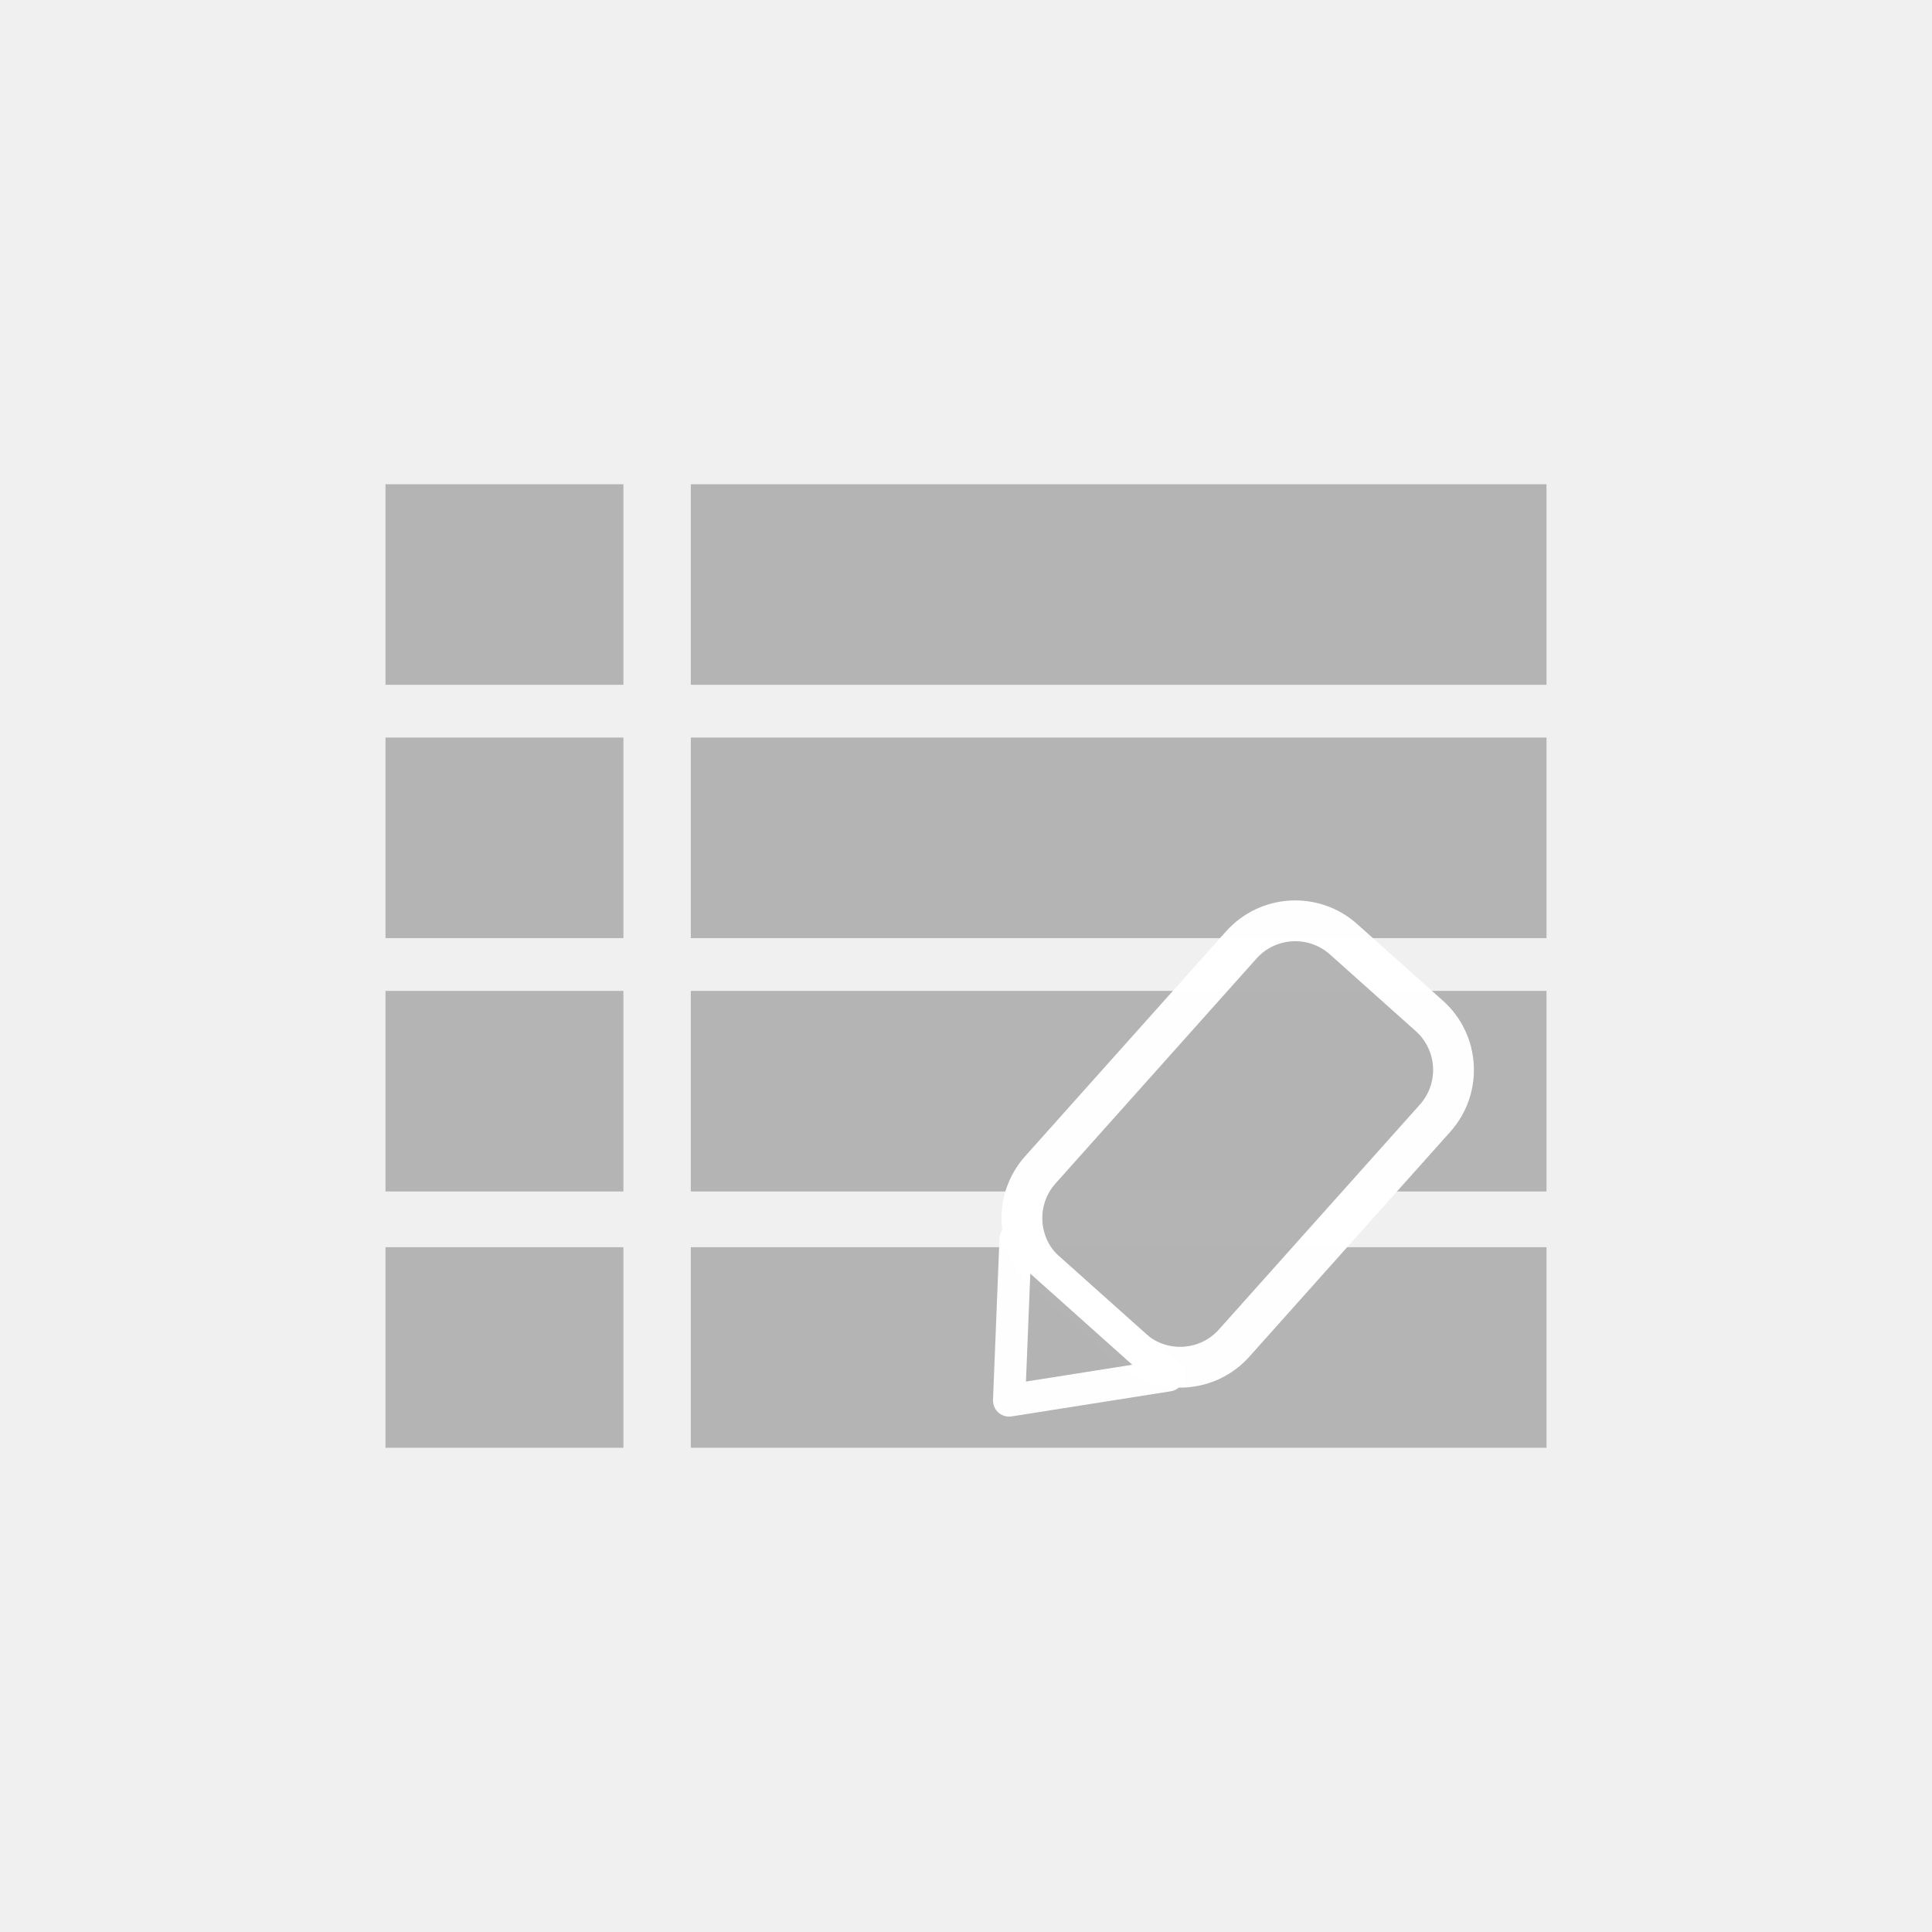
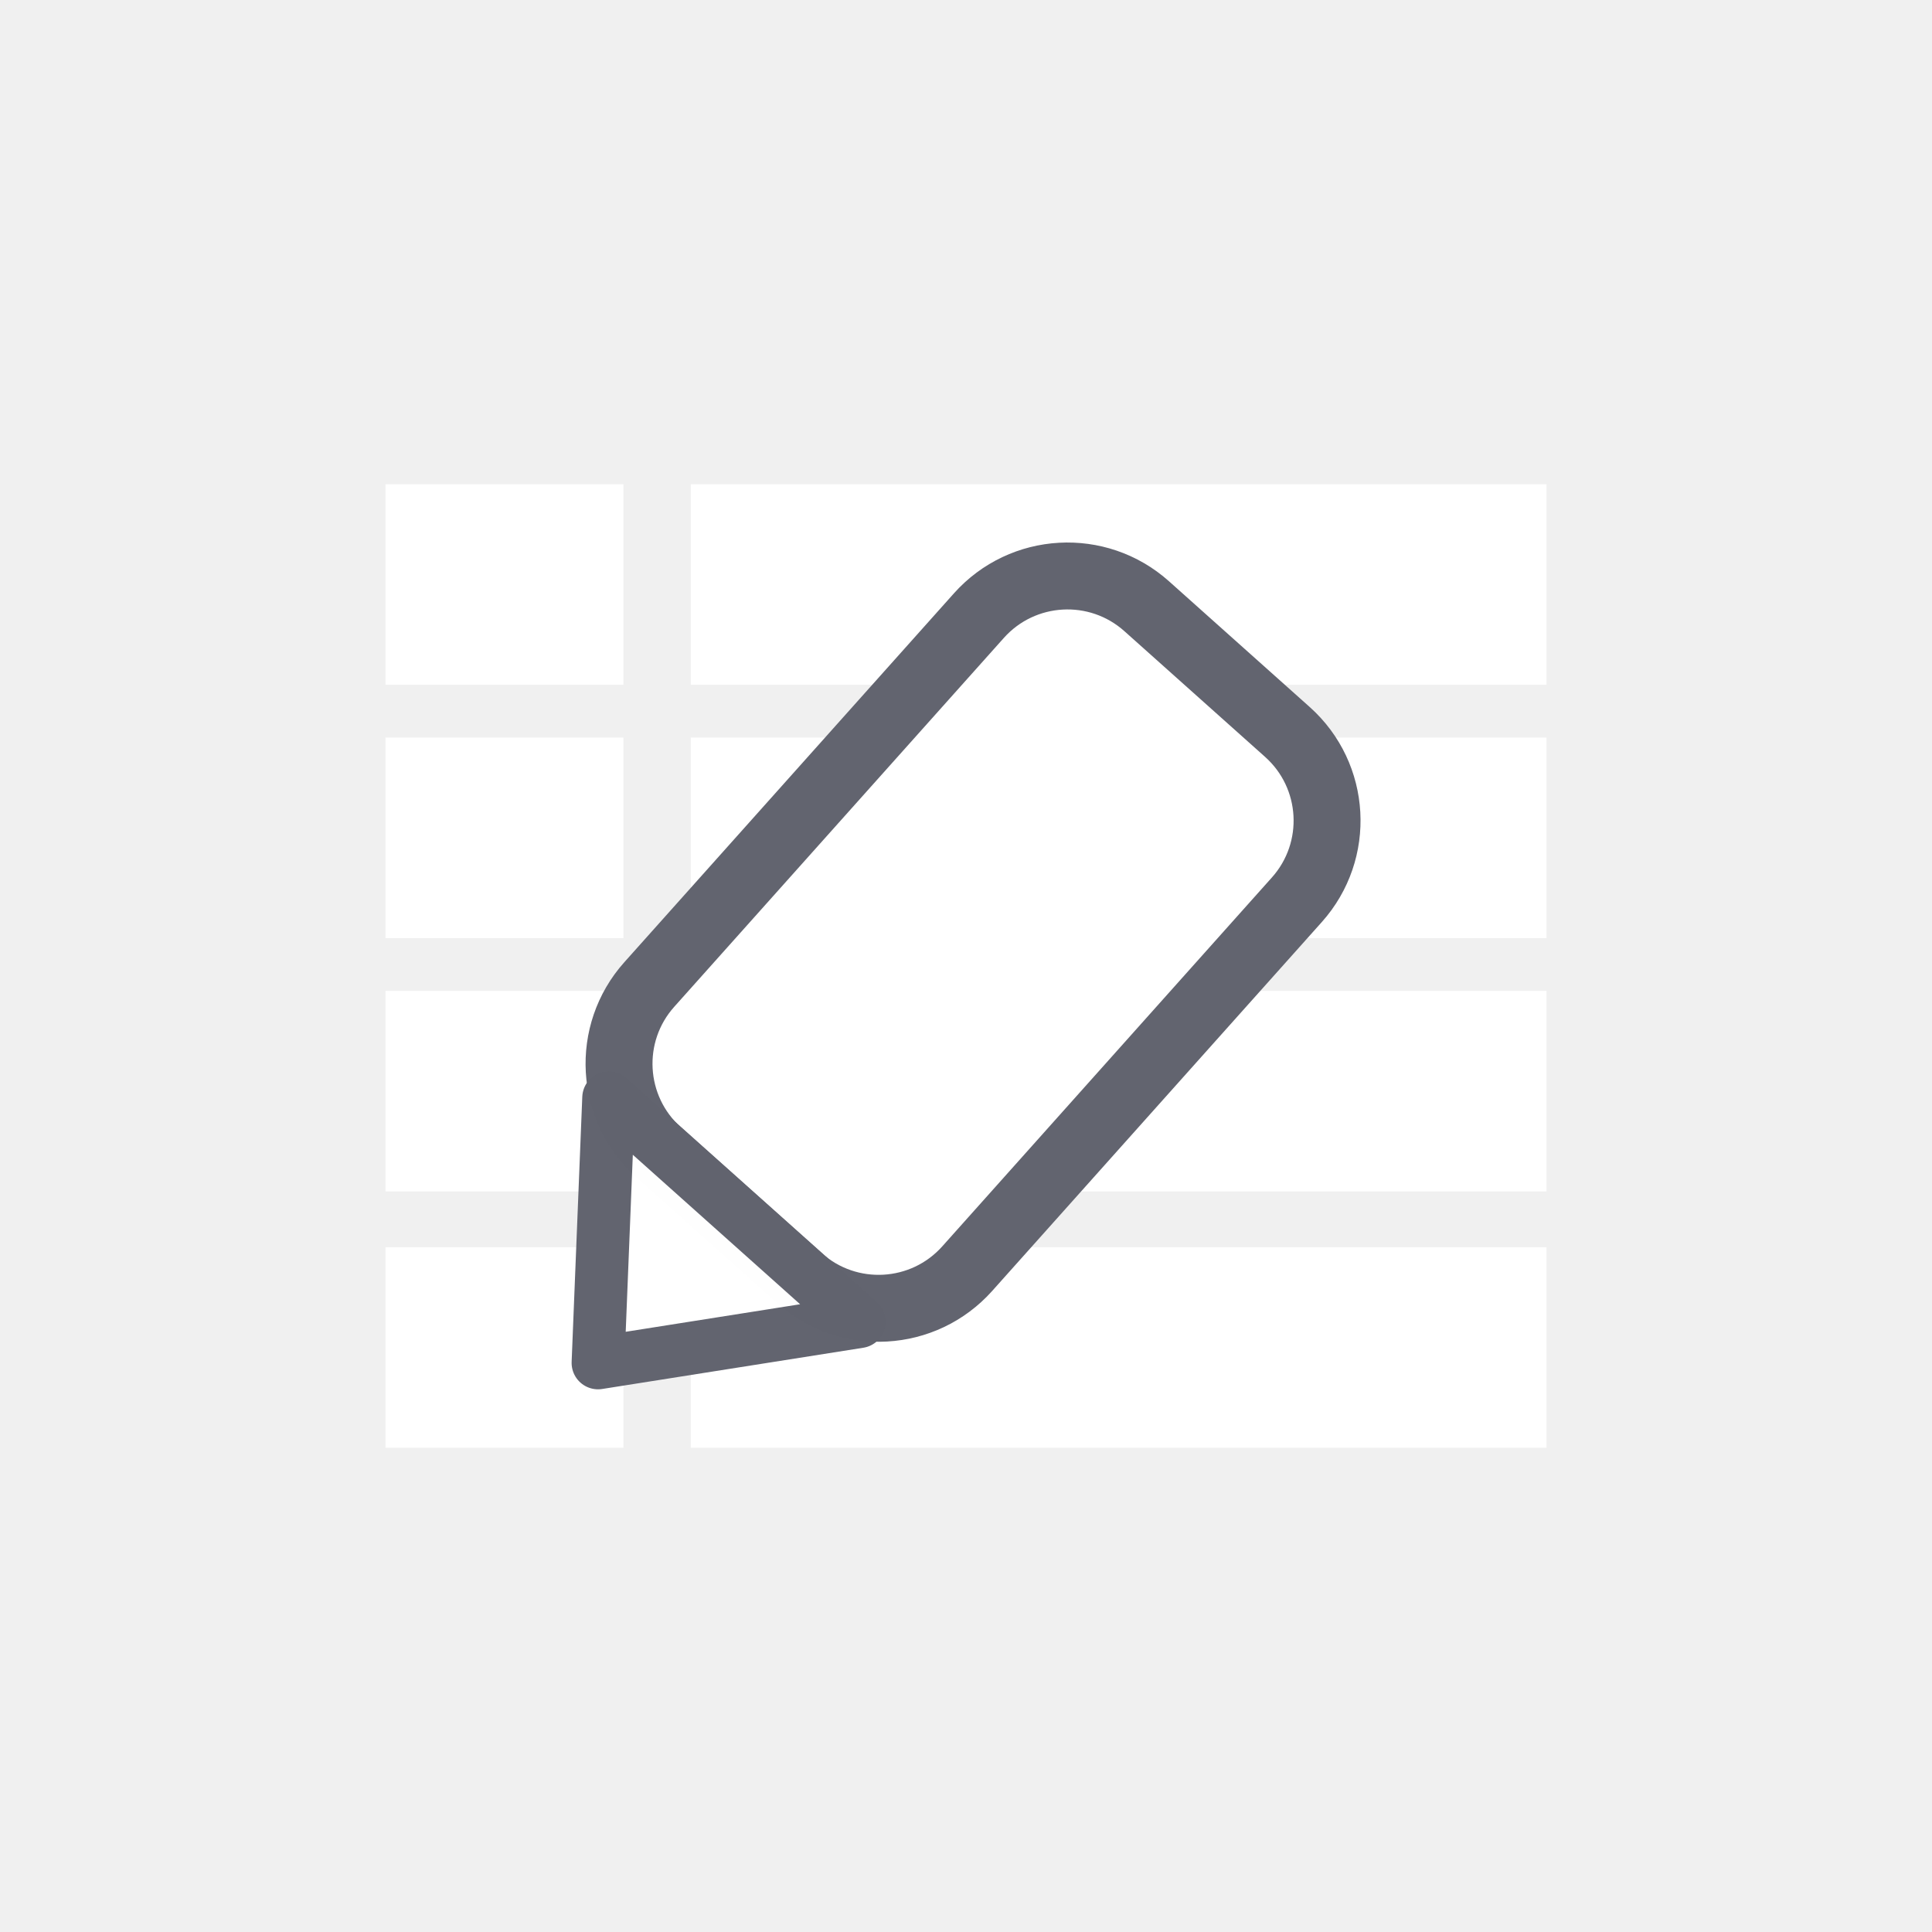
<svg xmlns="http://www.w3.org/2000/svg" width="120pt" height="120pt" viewBox="0 0 120 120" version="1.1" id="svg1" xml:space="preserve">
  <defs id="defs1" />
  <g id="g3" transform="translate(0.9828507,17.32491)">
-     <g id="g2" transform="translate(0,-8.139643)">
-       <g id="g4" style="fill:#b3b3b3;fill-opacity:1;stroke:none" transform="matrix(0.9842072,0,0,0.8741489,-4.675058,-1.625278)">
-         <rect id="shape0-5-1-2-9-4-9-1" fill="#ffffff" fill-rule="evenodd" stroke="#000000" stroke-opacity="0" stroke-width="6.585" stroke-linecap="square" stroke-linejoin="bevel" width="54.002" height="14.25" x="47.347" y="25.759" style="opacity:0.99;fill:#b3b3b3;fill-opacity:1;stroke:none;stroke-width:1;stroke-linejoin:round;stroke-dasharray:none;stroke-opacity:1" ry="1.115" rx="0" />
-         <rect id="shape0-5-1-2-9-4-9-1-1" fill="#ffffff" fill-rule="evenodd" stroke="#000000" stroke-opacity="0" stroke-width="6.585" stroke-linecap="square" stroke-linejoin="bevel" width="15.016" height="14.25" x="28.079" y="25.759" style="opacity:0.99;fill:#b3b3b3;fill-opacity:1;stroke:none;stroke-width:0.527;stroke-linejoin:round;stroke-dasharray:none;stroke-opacity:1" ry="1.115" rx="0" />
+     <g id="g5" style="fill:#ffffff;fill-opacity:1">
+       <g id="g2" transform="translate(0,-8.139643)" style="fill:#ffffff;fill-opacity:1">
+         <g id="g4" style="fill:#ffffff;fill-opacity:1;stroke:none" transform="matrix(0.9842072,0,0,0.8741489,-4.675058,-1.625278)">
+           <rect id="shape0-5-1-2-9-4-9-1" fill="#ffffff" fill-rule="evenodd" stroke="#000000" stroke-opacity="0" stroke-width="6.585" stroke-linecap="square" stroke-linejoin="bevel" width="54.002" height="14.25" x="47.347" y="25.759" style="opacity:0.99;fill:#ffffff;fill-opacity:1;stroke:none;stroke-width:1;stroke-linejoin:round;stroke-dasharray:none;stroke-opacity:1" ry="1.115" rx="0" />
+           <rect id="shape0-5-1-2-9-4-9-1-1" fill="#ffffff" fill-rule="evenodd" stroke="#000000" stroke-opacity="0" stroke-width="6.585" stroke-linecap="square" stroke-linejoin="bevel" width="15.016" height="14.25" x="28.079" y="25.759" style="opacity:0.99;fill:#ffffff;fill-opacity:1;stroke:none;stroke-width:0.527;stroke-linejoin:round;stroke-dasharray:none;stroke-opacity:1" ry="1.115" rx="0" />
+         </g>
+         <g id="g4-2" transform="matrix(0.9842072,0,0,0.8741489,-4.675058,29.84408)" style="fill:#ffffff;fill-opacity:1;stroke:none">
+           <rect id="shape0-5-1-2-9-4-9-1-5" fill="#ffffff" fill-rule="evenodd" stroke="#000000" stroke-opacity="0" stroke-width="6.585" stroke-linecap="square" stroke-linejoin="bevel" width="54.002" height="14.25" x="47.347" y="25.759" style="opacity:0.99;fill:#ffffff;fill-opacity:1;stroke:none;stroke-width:1;stroke-linejoin:round;stroke-dasharray:none;stroke-opacity:1" ry="1.115" rx="0" />
+           <rect id="shape0-5-1-2-9-4-9-1-1-2" fill="#ffffff" fill-rule="evenodd" stroke="#000000" stroke-opacity="0" stroke-width="6.585" stroke-linecap="square" stroke-linejoin="bevel" width="15.016" height="14.25" x="28.079" y="25.759" style="opacity:0.99;fill:#ffffff;fill-opacity:1;stroke:none;stroke-width:0.527;stroke-linejoin:round;stroke-dasharray:none;stroke-opacity:1" ry="1.115" rx="0" />
+         </g>
+         <g id="g4-27" transform="matrix(0.9842072,0,0,0.8741489,-4.675058,14.1094)" style="fill:#ffffff;fill-opacity:1;stroke:none">
+           <rect id="shape0-5-1-2-9-4-9-1-4" fill="#ffffff" fill-rule="evenodd" stroke="#000000" stroke-opacity="0" stroke-width="6.585" stroke-linecap="square" stroke-linejoin="bevel" width="54.002" height="14.25" x="47.347" y="25.759" style="opacity:0.99;fill:#ffffff;fill-opacity:1;stroke:none;stroke-width:1;stroke-linejoin:round;stroke-dasharray:none;stroke-opacity:1" ry="1.115" rx="0" />
+           <rect id="shape0-5-1-2-9-4-9-1-1-5" fill="#ffffff" fill-rule="evenodd" stroke="#000000" stroke-opacity="0" stroke-width="6.585" stroke-linecap="square" stroke-linejoin="bevel" width="15.016" height="14.25" x="28.079" y="25.759" style="opacity:0.99;fill:#ffffff;fill-opacity:1;stroke:none;stroke-width:0.527;stroke-linejoin:round;stroke-dasharray:none;stroke-opacity:1" ry="1.115" rx="0" />
+         </g>
      </g>
-       <g id="g4-2" transform="matrix(0.9842072,0,0,0.8741489,-4.675058,29.84408)" style="fill:#b3b3b3;fill-opacity:1;stroke:none">
-         <rect id="shape0-5-1-2-9-4-9-1-5" fill="#ffffff" fill-rule="evenodd" stroke="#000000" stroke-opacity="0" stroke-width="6.585" stroke-linecap="square" stroke-linejoin="bevel" width="54.002" height="14.25" x="47.347" y="25.759" style="opacity:0.99;fill:#b3b3b3;fill-opacity:1;stroke:none;stroke-width:1;stroke-linejoin:round;stroke-dasharray:none;stroke-opacity:1" ry="1.115" rx="0" />
-         <rect id="shape0-5-1-2-9-4-9-1-1-2" fill="#ffffff" fill-rule="evenodd" stroke="#000000" stroke-opacity="0" stroke-width="6.585" stroke-linecap="square" stroke-linejoin="bevel" width="15.016" height="14.25" x="28.079" y="25.759" style="opacity:0.99;fill:#b3b3b3;fill-opacity:1;stroke:none;stroke-width:0.527;stroke-linejoin:round;stroke-dasharray:none;stroke-opacity:1" ry="1.115" rx="0" />
-       </g>
-       <g id="g4-27" transform="matrix(0.9842072,0,0,0.8741489,-4.675058,14.1094)" style="fill:#b3b3b3;fill-opacity:1;stroke:none">
-         <rect id="shape0-5-1-2-9-4-9-1-4" fill="#ffffff" fill-rule="evenodd" stroke="#000000" stroke-opacity="0" stroke-width="6.585" stroke-linecap="square" stroke-linejoin="bevel" width="54.002" height="14.25" x="47.347" y="25.759" style="opacity:0.99;fill:#b3b3b3;fill-opacity:1;stroke:none;stroke-width:1;stroke-linejoin:round;stroke-dasharray:none;stroke-opacity:1" ry="1.115" rx="0" />
-         <rect id="shape0-5-1-2-9-4-9-1-1-5" fill="#ffffff" fill-rule="evenodd" stroke="#000000" stroke-opacity="0" stroke-width="6.585" stroke-linecap="square" stroke-linejoin="bevel" width="15.016" height="14.25" x="28.079" y="25.759" style="opacity:0.99;fill:#b3b3b3;fill-opacity:1;stroke:none;stroke-width:0.527;stroke-linejoin:round;stroke-dasharray:none;stroke-opacity:1" ry="1.115" rx="0" />
+       <g id="g4-5" style="fill:#ffffff;fill-opacity:1;stroke:none" transform="matrix(0.9842072,0,0,0.8741489,-4.675058,37.6245)">
+         <rect id="shape0-5-1-2-9-4-9-1-6" fill="#ffffff" fill-rule="evenodd" stroke="#000000" stroke-opacity="0" stroke-width="6.585" stroke-linecap="square" stroke-linejoin="bevel" width="54.002" height="14.25" x="47.347" y="25.759" style="opacity:0.99;fill:#ffffff;fill-opacity:1;stroke:none;stroke-width:1;stroke-linejoin:round;stroke-dasharray:none;stroke-opacity:1" ry="1.115" rx="0" />
+         <rect id="shape0-5-1-2-9-4-9-1-1-7" fill="#ffffff" fill-rule="evenodd" stroke="#000000" stroke-opacity="0" stroke-width="6.585" stroke-linecap="square" stroke-linejoin="bevel" width="15.016" height="14.25" x="28.079" y="25.759" style="opacity:0.99;fill:#ffffff;fill-opacity:1;stroke:none;stroke-width:0.527;stroke-linejoin:round;stroke-dasharray:none;stroke-opacity:1" ry="1.115" rx="0" />
      </g>
    </g>
-     <g id="g4-5" style="fill:#b3b3b3;fill-opacity:1;stroke:none" transform="matrix(0.9842072,0,0,0.8741489,-4.675058,37.6245)">
-       <rect id="shape0-5-1-2-9-4-9-1-6" fill="#ffffff" fill-rule="evenodd" stroke="#000000" stroke-opacity="0" stroke-width="6.585" stroke-linecap="square" stroke-linejoin="bevel" width="54.002" height="14.25" x="47.347" y="25.759" style="opacity:0.99;fill:#b3b3b3;fill-opacity:1;stroke:none;stroke-width:1;stroke-linejoin:round;stroke-dasharray:none;stroke-opacity:1" ry="1.115" rx="0" />
-       <rect id="shape0-5-1-2-9-4-9-1-1-7" fill="#ffffff" fill-rule="evenodd" stroke="#000000" stroke-opacity="0" stroke-width="6.585" stroke-linecap="square" stroke-linejoin="bevel" width="15.016" height="14.25" x="28.079" y="25.759" style="opacity:0.99;fill:#b3b3b3;fill-opacity:1;stroke:none;stroke-width:0.527;stroke-linejoin:round;stroke-dasharray:none;stroke-opacity:1" ry="1.115" rx="0" />
-     </g>
-     <g id="g1" style="fill:#b3b3b3;stroke:#ffffff" transform="rotate(41.78276,116.8331,76.17502)">
-       <rect style="opacity:0.99;fill:#b3b3b3;stroke:#ffffff;stroke-width:2.534;stroke-linecap:round;stroke-linejoin:round;stroke-dasharray:none;stroke-opacity:1;paint-order:fill markers stroke" id="rect1" width="16.145" height="27.729" x="63.279" y="72.854" ry="4.499" />
-       <path style="opacity:0.99;fill:#b3b3b3;stroke:#ffffff;stroke-width:2;stroke-linecap:round;stroke-linejoin:round;stroke-dasharray:none;stroke-opacity:1;paint-order:fill markers stroke" d="m 64.99,100.305 c 12.722,0 12.722,0 12.722,0 l -6.334,7.754 z" id="path1" />
+     <g id="g1" style="fill:#ffffff;stroke:#61636e;stroke-opacity:1;fill-opacity:1" transform="matrix(1.223257,1.093055,-1.093055,1.223257,66.96238,-142.8768)">
+       <rect style="opacity:0.99;fill:#ffffff;stroke:#61636e;stroke-width:2.534;stroke-linecap:round;stroke-linejoin:round;stroke-dasharray:none;stroke-opacity:1;paint-order:fill markers stroke;fill-opacity:1" id="rect1" width="16.145" height="27.729" x="63.279" y="72.854" ry="4.499" />
+       <path style="opacity:0.99;fill:#ffffff;stroke:#61636e;stroke-width:2;stroke-linecap:round;stroke-linejoin:round;stroke-dasharray:none;stroke-opacity:1;paint-order:fill markers stroke;fill-opacity:1" d="m 64.99,100.305 c 12.722,0 12.722,0 12.722,0 l -6.334,7.754 z" id="path1" />
    </g>
  </g>
</svg>
